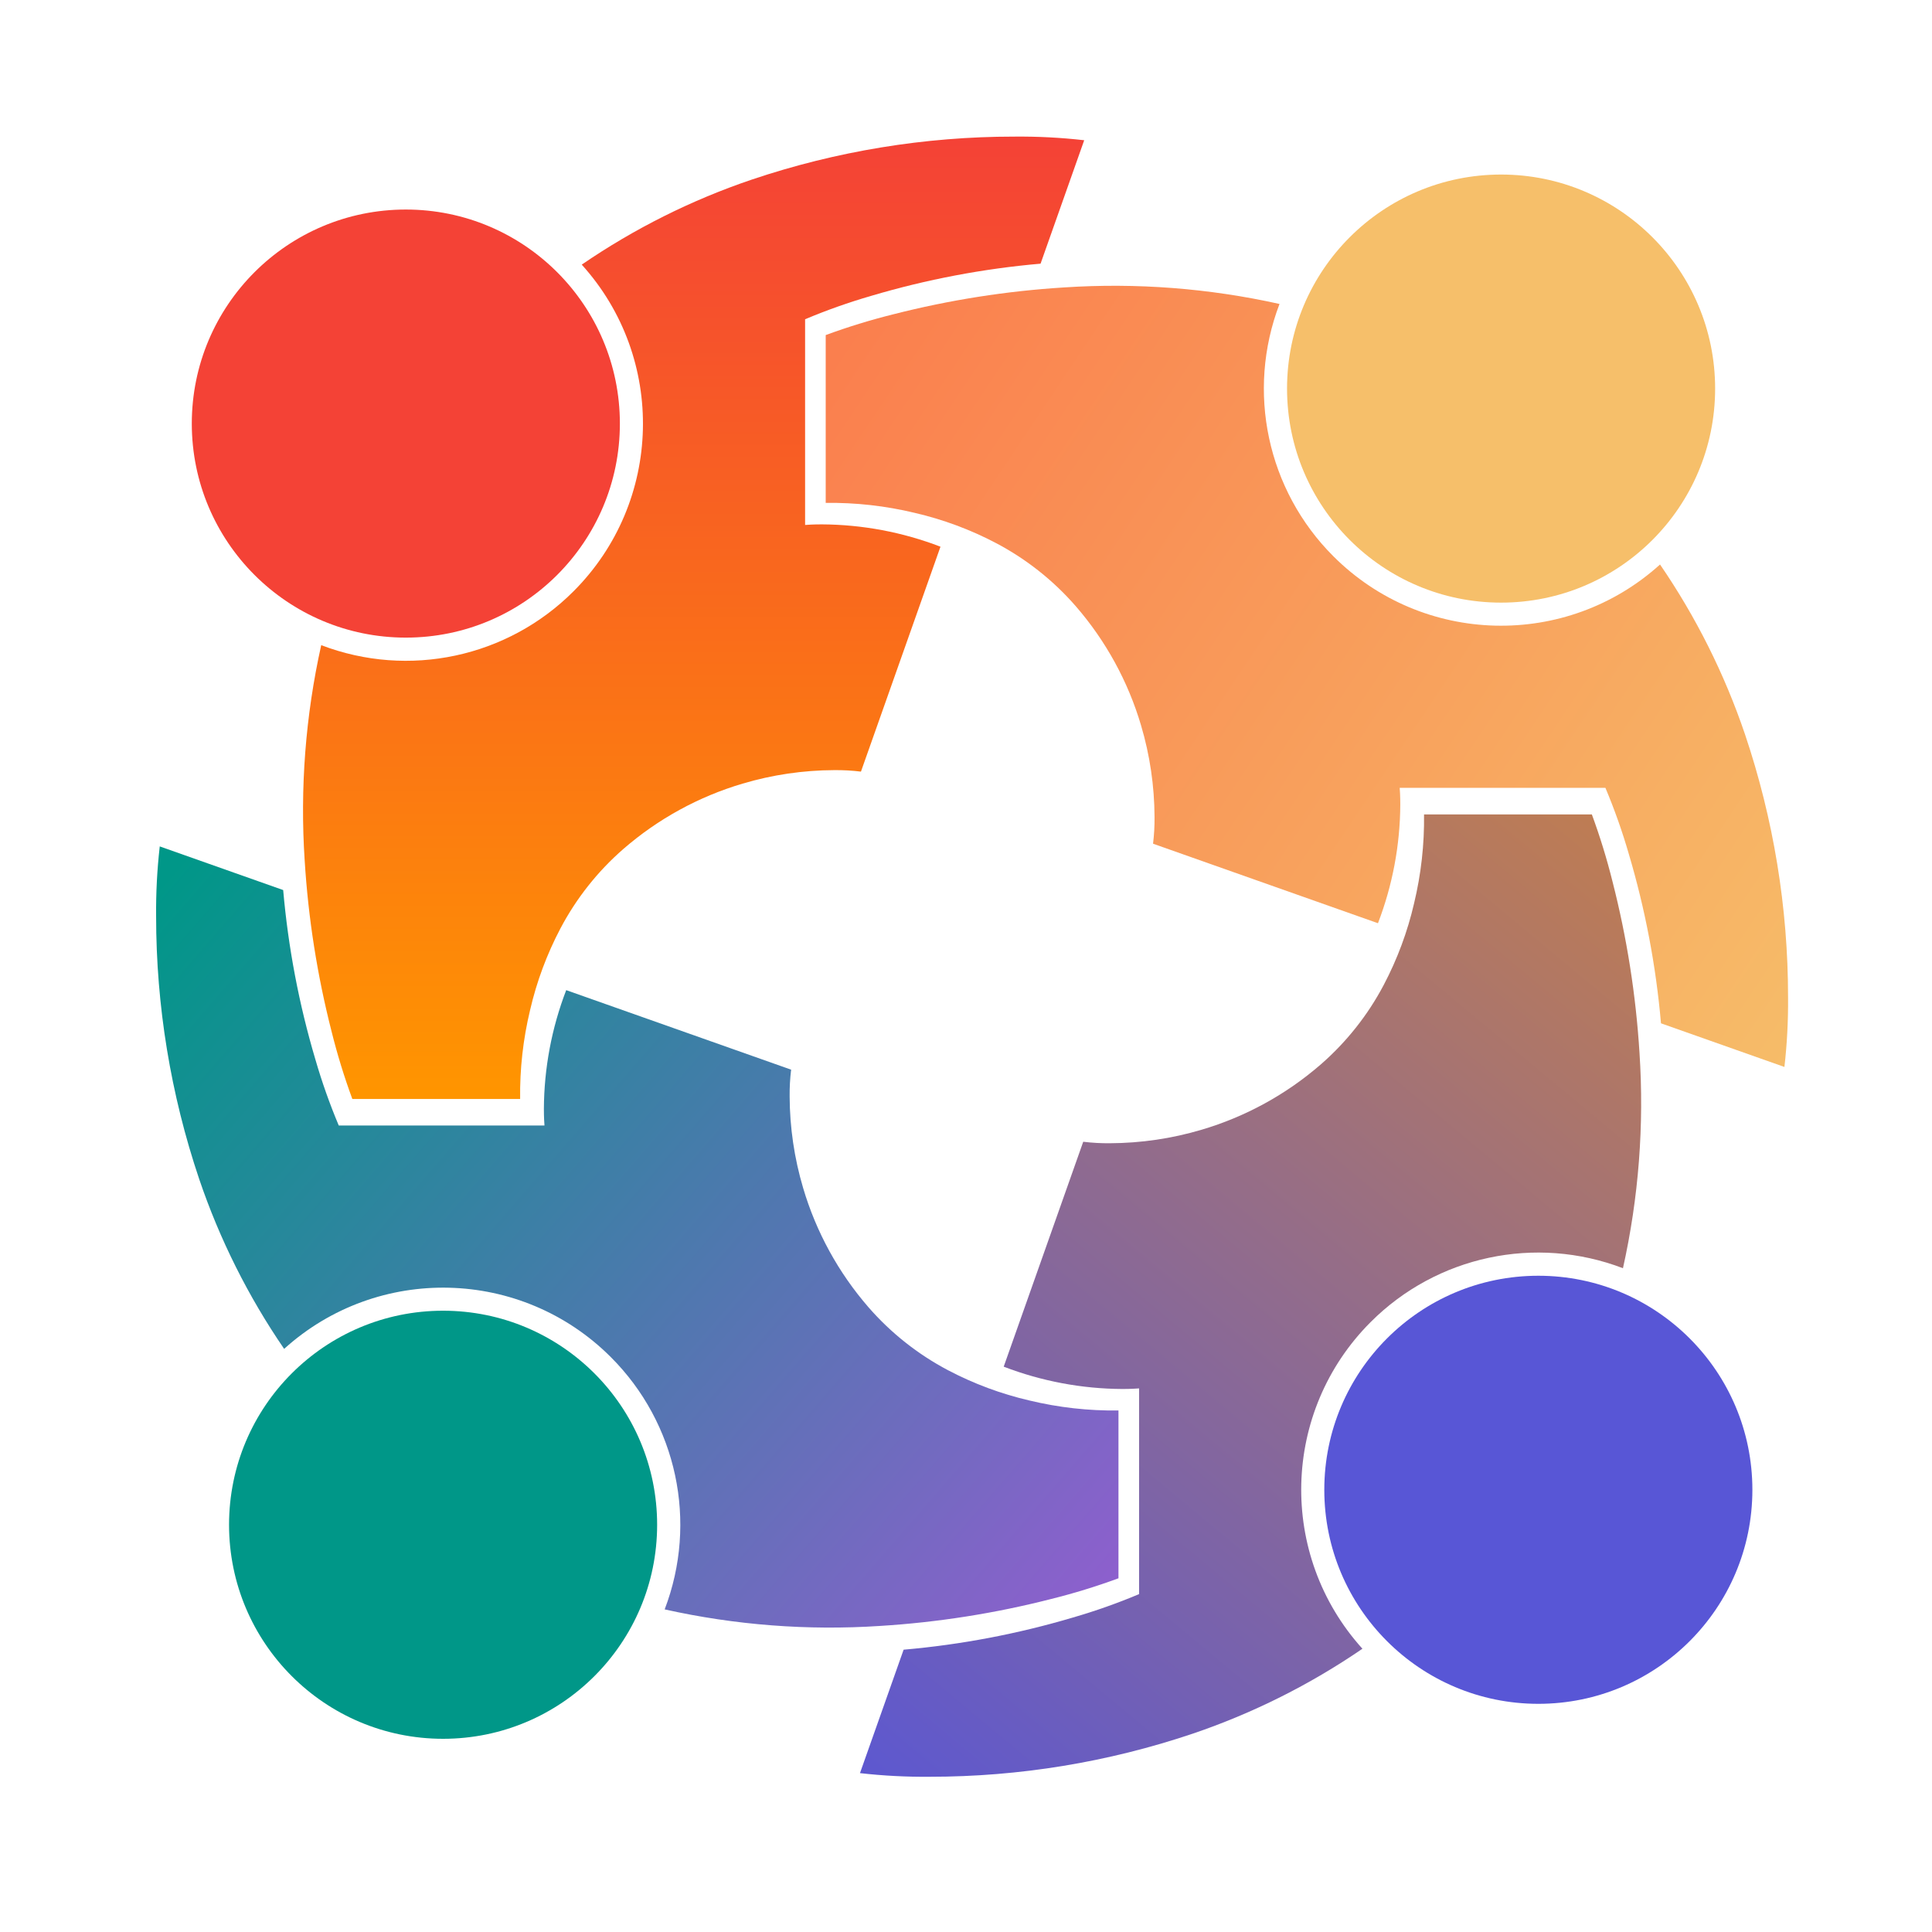
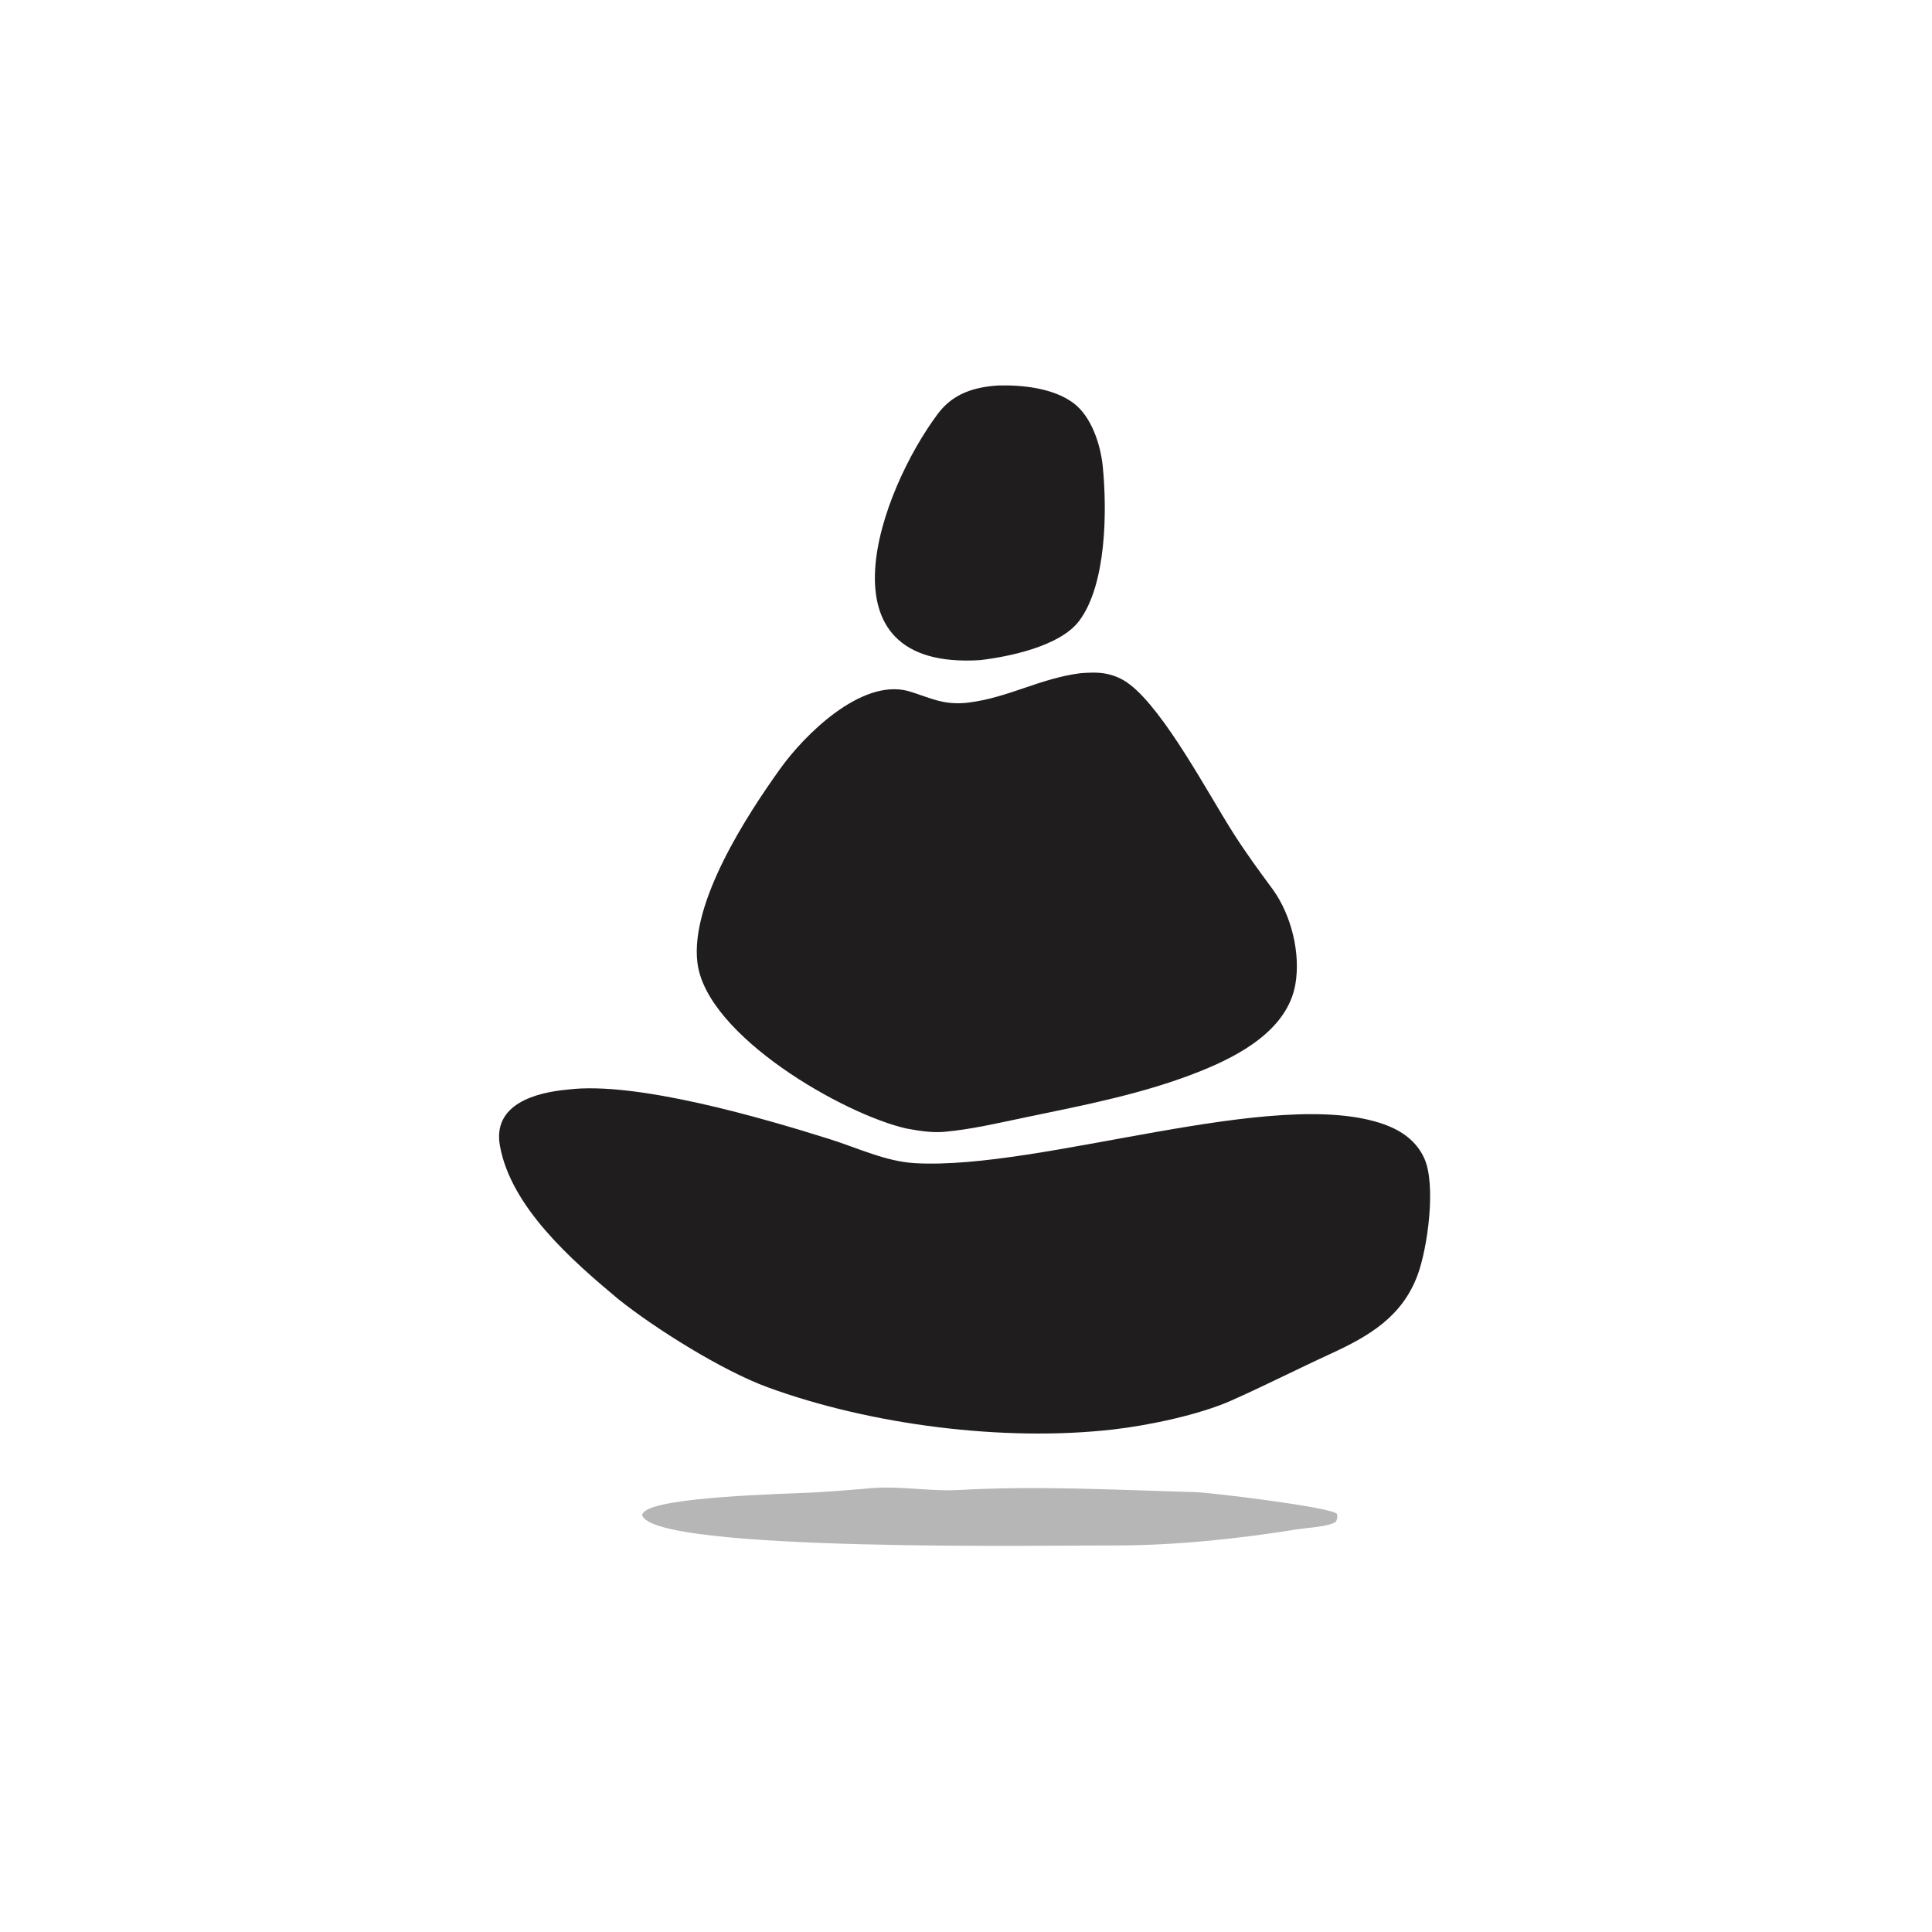
- <svg xmlns="http://www.w3.org/2000/svg" width="99" height="99" viewBox="0 0 99 99">
-   <defs>
-     <linearGradient id="linear-gradient" x1="0.5" x2="0.5" y2="1" gradientUnits="objectBoundingBox">
-       <stop offset="0" stop-color="#f44236" />
-       <stop offset="1" stop-color="#ff9500" />
-     </linearGradient>
-     <linearGradient id="linear-gradient-2" x1="0.905" y1="-0.15" x2="-0.406" y2="1.784" gradientUnits="objectBoundingBox">
-       <stop offset="0" stop-color="#5856d6" />
-       <stop offset="1" stop-color="#ff9500" />
-     </linearGradient>
-     <linearGradient id="linear-gradient-3" x1="0.856" y1="-0.152" x2="-0.503" y2="2.339" gradientUnits="objectBoundingBox">
-       <stop offset="0" stop-color="#f6bf6a" />
-       <stop offset="1" stop-color="#ff3b30" />
-     </linearGradient>
-     <linearGradient id="linear-gradient-4" x1="0.769" y1="-0.129" x2="-0.186" y2="1.221" gradientUnits="objectBoundingBox">
-       <stop offset="0" stop-color="#009788" />
-       <stop offset="1" stop-color="#af52de" />
-     </linearGradient>
-   </defs>
-   <g id="Group_20664" data-name="Group 20664" transform="translate(21379 14567)">
-     <rect id="Rectangle_17573" data-name="Rectangle 17573" width="99" height="99" transform="translate(-21379 -14567)" fill="none" />
-     <g id="Group_20663" data-name="Group 20663" transform="translate(-21371 -14560)">
-       <path id="Subtraction_181" data-name="Subtraction 181" d="M11.119,49.313H2.52v0a33.11,33.11,0,0,1-1.061-3.45A47.158,47.158,0,0,1,.078,37.089a38.947,38.947,0,0,1,.848-11.03A12.14,12.14,0,0,0,13.854,23.3a12.151,12.151,0,0,0,.422-16.74,35.628,35.628,0,0,1,8.7-4.353A42.14,42.14,0,0,1,36.435,0a29.23,29.23,0,0,1,3.588.186L37.787,6.511a43.9,43.9,0,0,0-8.674,1.648,30.892,30.892,0,0,0-3.392,1.2h0V19.9h.005c.107-.009.406-.03.851-.03a17.186,17.186,0,0,1,6.081,1.144L28.583,32.539a10.375,10.375,0,0,0-1.372-.076,16.709,16.709,0,0,0-4.69.691A16.415,16.415,0,0,0,16.412,36.5a14.163,14.163,0,0,0-3.23,4.079,17.363,17.363,0,0,0-1.552,4.174,18.411,18.411,0,0,0-.511,4.56Z" transform="translate(7.534 0)" fill="url(#linear-gradient)" />
-       <circle id="Ellipse_1190" data-name="Ellipse 1190" cx="10.968" cy="10.968" r="10.968" transform="translate(1.828 3.737)" fill="#f44236" />
-       <path id="Subtraction_181-2" data-name="Subtraction 181" d="M11.119,49.313H2.52v0a33.11,33.11,0,0,1-1.061-3.45A47.158,47.158,0,0,1,.078,37.089a38.947,38.947,0,0,1,.848-11.03A12.14,12.14,0,0,0,13.854,23.3a12.151,12.151,0,0,0,.422-16.74,35.628,35.628,0,0,1,8.7-4.353A42.14,42.14,0,0,1,36.435,0a29.23,29.23,0,0,1,3.588.186L37.787,6.511a43.9,43.9,0,0,0-8.674,1.648,30.892,30.892,0,0,0-3.392,1.2h0V19.9h.005c.107-.009.406-.03.851-.03a17.186,17.186,0,0,1,6.081,1.144L28.583,32.539a10.375,10.375,0,0,0-1.372-.076,16.709,16.709,0,0,0-4.69.691A16.415,16.415,0,0,0,16.412,36.5a14.163,14.163,0,0,0-3.23,4.079,17.363,17.363,0,0,0-1.552,4.174,18.411,18.411,0,0,0-.511,4.56Z" transform="translate(76.09 84.045) rotate(180)" fill="url(#linear-gradient-2)" />
-       <circle id="Ellipse_1190-2" data-name="Ellipse 1190" cx="10.968" cy="10.968" r="10.968" transform="translate(81.796 80.308) rotate(180)" fill="#5856d6" />
-       <path id="Subtraction_181-3" data-name="Subtraction 181" d="M11.119,49.313H2.52v0a33.11,33.11,0,0,1-1.061-3.45A47.158,47.158,0,0,1,.078,37.089a38.947,38.947,0,0,1,.848-11.03A12.14,12.14,0,0,0,13.854,23.3a12.151,12.151,0,0,0,.422-16.74,35.628,35.628,0,0,1,8.7-4.353A42.14,42.14,0,0,1,36.435,0a29.23,29.23,0,0,1,3.588.186L37.787,6.511a43.9,43.9,0,0,0-8.674,1.648,30.892,30.892,0,0,0-3.392,1.2h0V19.9h.005c.107-.009.406-.03.851-.03a17.186,17.186,0,0,1,6.081,1.144L28.583,32.539a10.375,10.375,0,0,0-1.372-.076,16.709,16.709,0,0,0-4.69.691A16.415,16.415,0,0,0,16.412,36.5a14.163,14.163,0,0,0-3.23,4.079,17.363,17.363,0,0,0-1.552,4.174,18.411,18.411,0,0,0-.511,4.56Z" transform="translate(83.624 7.65) rotate(90)" fill="url(#linear-gradient-3)" />
-       <circle id="Ellipse_1190-3" data-name="Ellipse 1190" cx="10.968" cy="10.968" r="10.968" transform="translate(79.887 1.944) rotate(90)" fill="#f6bf6a" />
-       <path id="Subtraction_181-4" data-name="Subtraction 181" d="M11.119,49.313H2.52v0a33.11,33.11,0,0,1-1.061-3.45A47.158,47.158,0,0,1,.078,37.089a38.947,38.947,0,0,1,.848-11.03A12.14,12.14,0,0,0,13.854,23.3a12.151,12.151,0,0,0,.422-16.74,35.628,35.628,0,0,1,8.7-4.353A42.14,42.14,0,0,1,36.435,0a29.23,29.23,0,0,1,3.588.186L37.787,6.511a43.9,43.9,0,0,0-8.674,1.648,30.892,30.892,0,0,0-3.392,1.2h0V19.9h.005c.107-.009.406-.03.851-.03a17.186,17.186,0,0,1,6.081,1.144L28.583,32.539a10.375,10.375,0,0,0-1.372-.076,16.709,16.709,0,0,0-4.69.691A16.415,16.415,0,0,0,16.412,36.5a14.163,14.163,0,0,0-3.23,4.079,17.363,17.363,0,0,0-1.552,4.174,18.411,18.411,0,0,0-.511,4.56Z" transform="translate(0 76.395) rotate(-90)" fill="url(#linear-gradient-4)" />
-       <circle id="Ellipse_1190-4" data-name="Ellipse 1190" cx="10.968" cy="10.968" r="10.968" transform="translate(3.737 82.1) rotate(-90)" fill="#009788" />
-     </g>
-   </g>
+ <svg xmlns="http://www.w3.org/2000/svg" width="391" height="391" viewBox="0 0 391 391" fill="none">
+   <path d="M114.892 220.511C128.795 218.757 154.592 226.353 167.843 230.515C173.5 232.292 179.24 235.069 185.213 235.406C210.87 236.852 258.205 219.693 280.124 227.552C283.639 228.813 286.634 230.894 288.232 234.384C290.692 239.763 288.932 252.55 286.892 258.046C283.777 266.443 277.167 270.351 269.402 273.932C262.685 277.01 255.876 280.479 249.159 283.459C242.732 286.311 232.56 288.47 225.225 289.306C203.134 291.822 176.206 288.384 155.357 280.757C146.214 277.413 132.608 268.904 125.13 262.915C115.769 255.101 103.405 244.306 101.173 231.878C99.662 223.467 108.372 221.1 114.892 220.511Z" fill="#201D1E" />
+   <path d="M218.657 136.245C220.326 136.112 222.067 136.025 223.72 136.328C225.517 136.647 227.208 137.4 228.648 138.521C235.728 143.961 244.489 160.568 249.524 168.486C252.166 172.638 254.695 176.087 257.638 180.067C261.347 185.246 263.255 192.964 262.154 199.222C260.534 208.432 250.837 213.611 242.98 216.766C231.635 221.321 219.531 223.641 207.603 226.116C202.137 227.25 196.585 228.585 191.024 229.068C188.545 229.281 185.892 228.838 183.469 228.397C170.767 225.552 142.926 209.606 141.141 194.813C139.679 182.688 150.975 165.23 157.958 155.496C162.762 148.799 174.187 137.35 183.729 139.832C188.018 141.077 190.808 142.835 196.012 142.189C204.113 141.182 210.479 137.288 218.657 136.245Z" fill="#201D1E" />
+   <path d="M202.027 78.016C206.935 77.882 213.148 78.544 217.211 81.546C220.871 84.25 222.728 89.928 223.175 94.382C224.07 103.291 223.944 118.387 218.357 125.715C214.485 130.792 204.202 132.915 198.338 133.597C164.753 135.707 178.155 99.28 189.822 83.719C192.887 79.631 197.18 78.323 202.027 78.016Z" fill="#201D1E" />
+   <path d="M174.929 301.304C181.462 300.519 187.858 301.894 194.114 301.544C210.099 300.65 225.94 301.541 241.922 301.974C244.908 302.056 269.342 304.994 270.574 306.379C270.737 307.094 270.649 307.236 270.387 307.934C269.082 308.976 264.544 309.184 262.717 309.479C250.544 311.431 237.913 312.781 225.552 312.769C214.953 312.691 131.584 314.276 129.949 306.561C130.03 306.396 130.114 306.241 130.229 306.099C132.821 302.874 159.542 302.316 164.529 302.056C167.998 301.876 171.466 301.574 174.929 301.304Z" fill="#B7B6B7" />
</svg>
